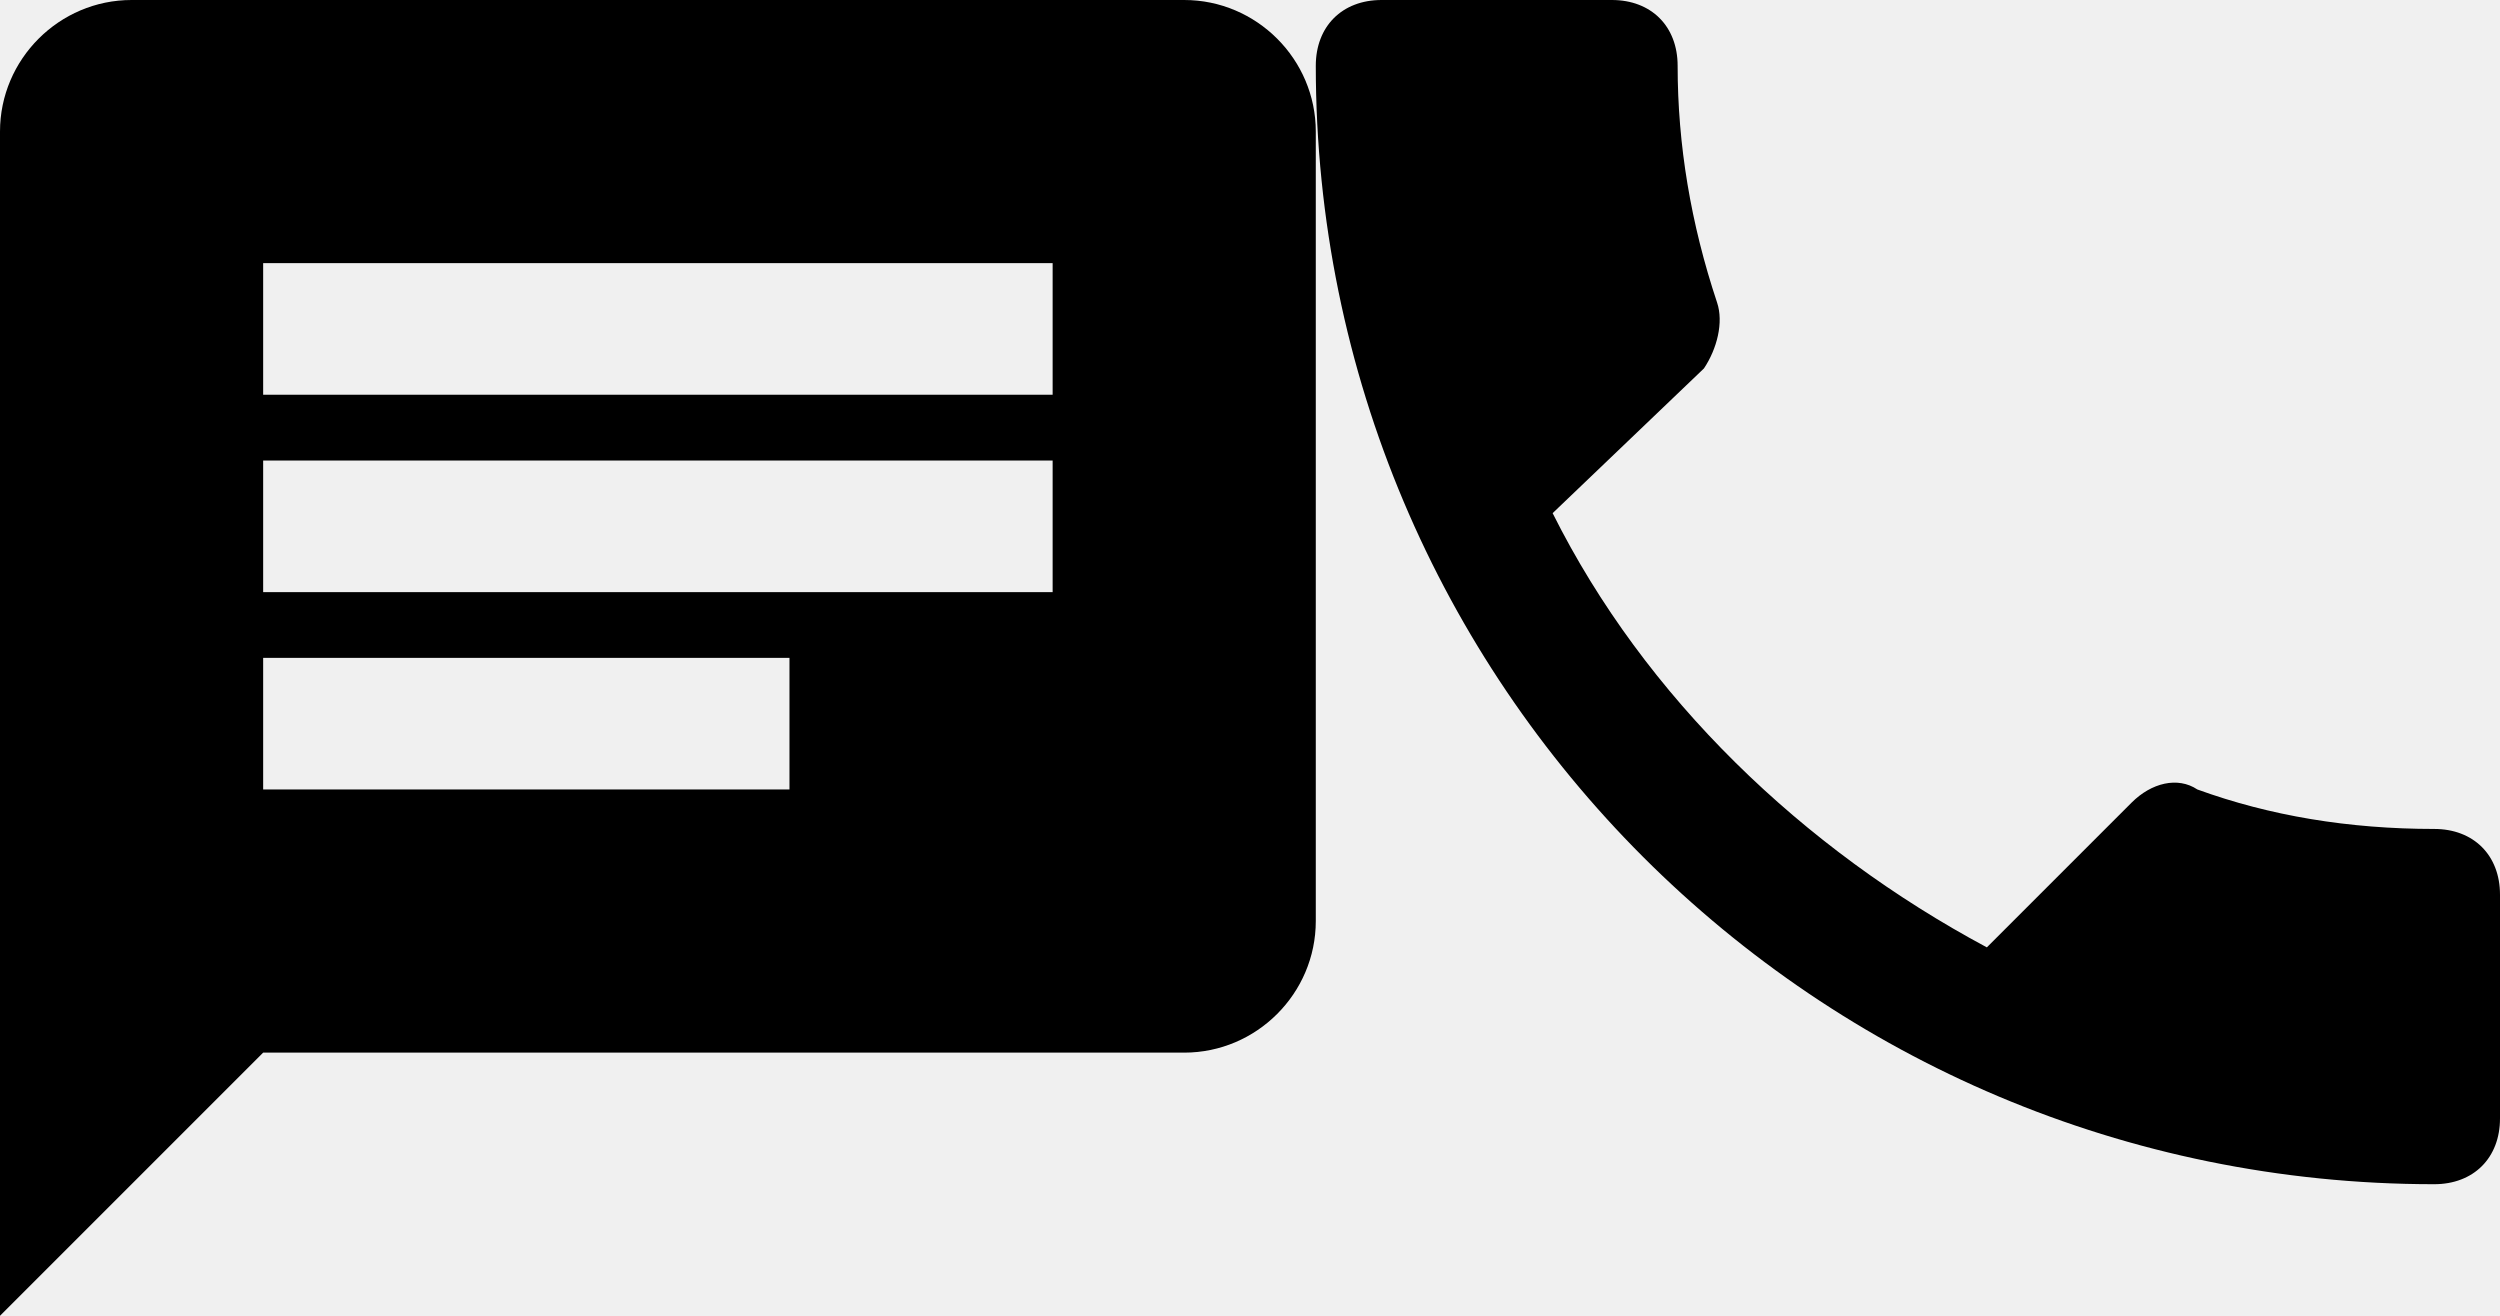
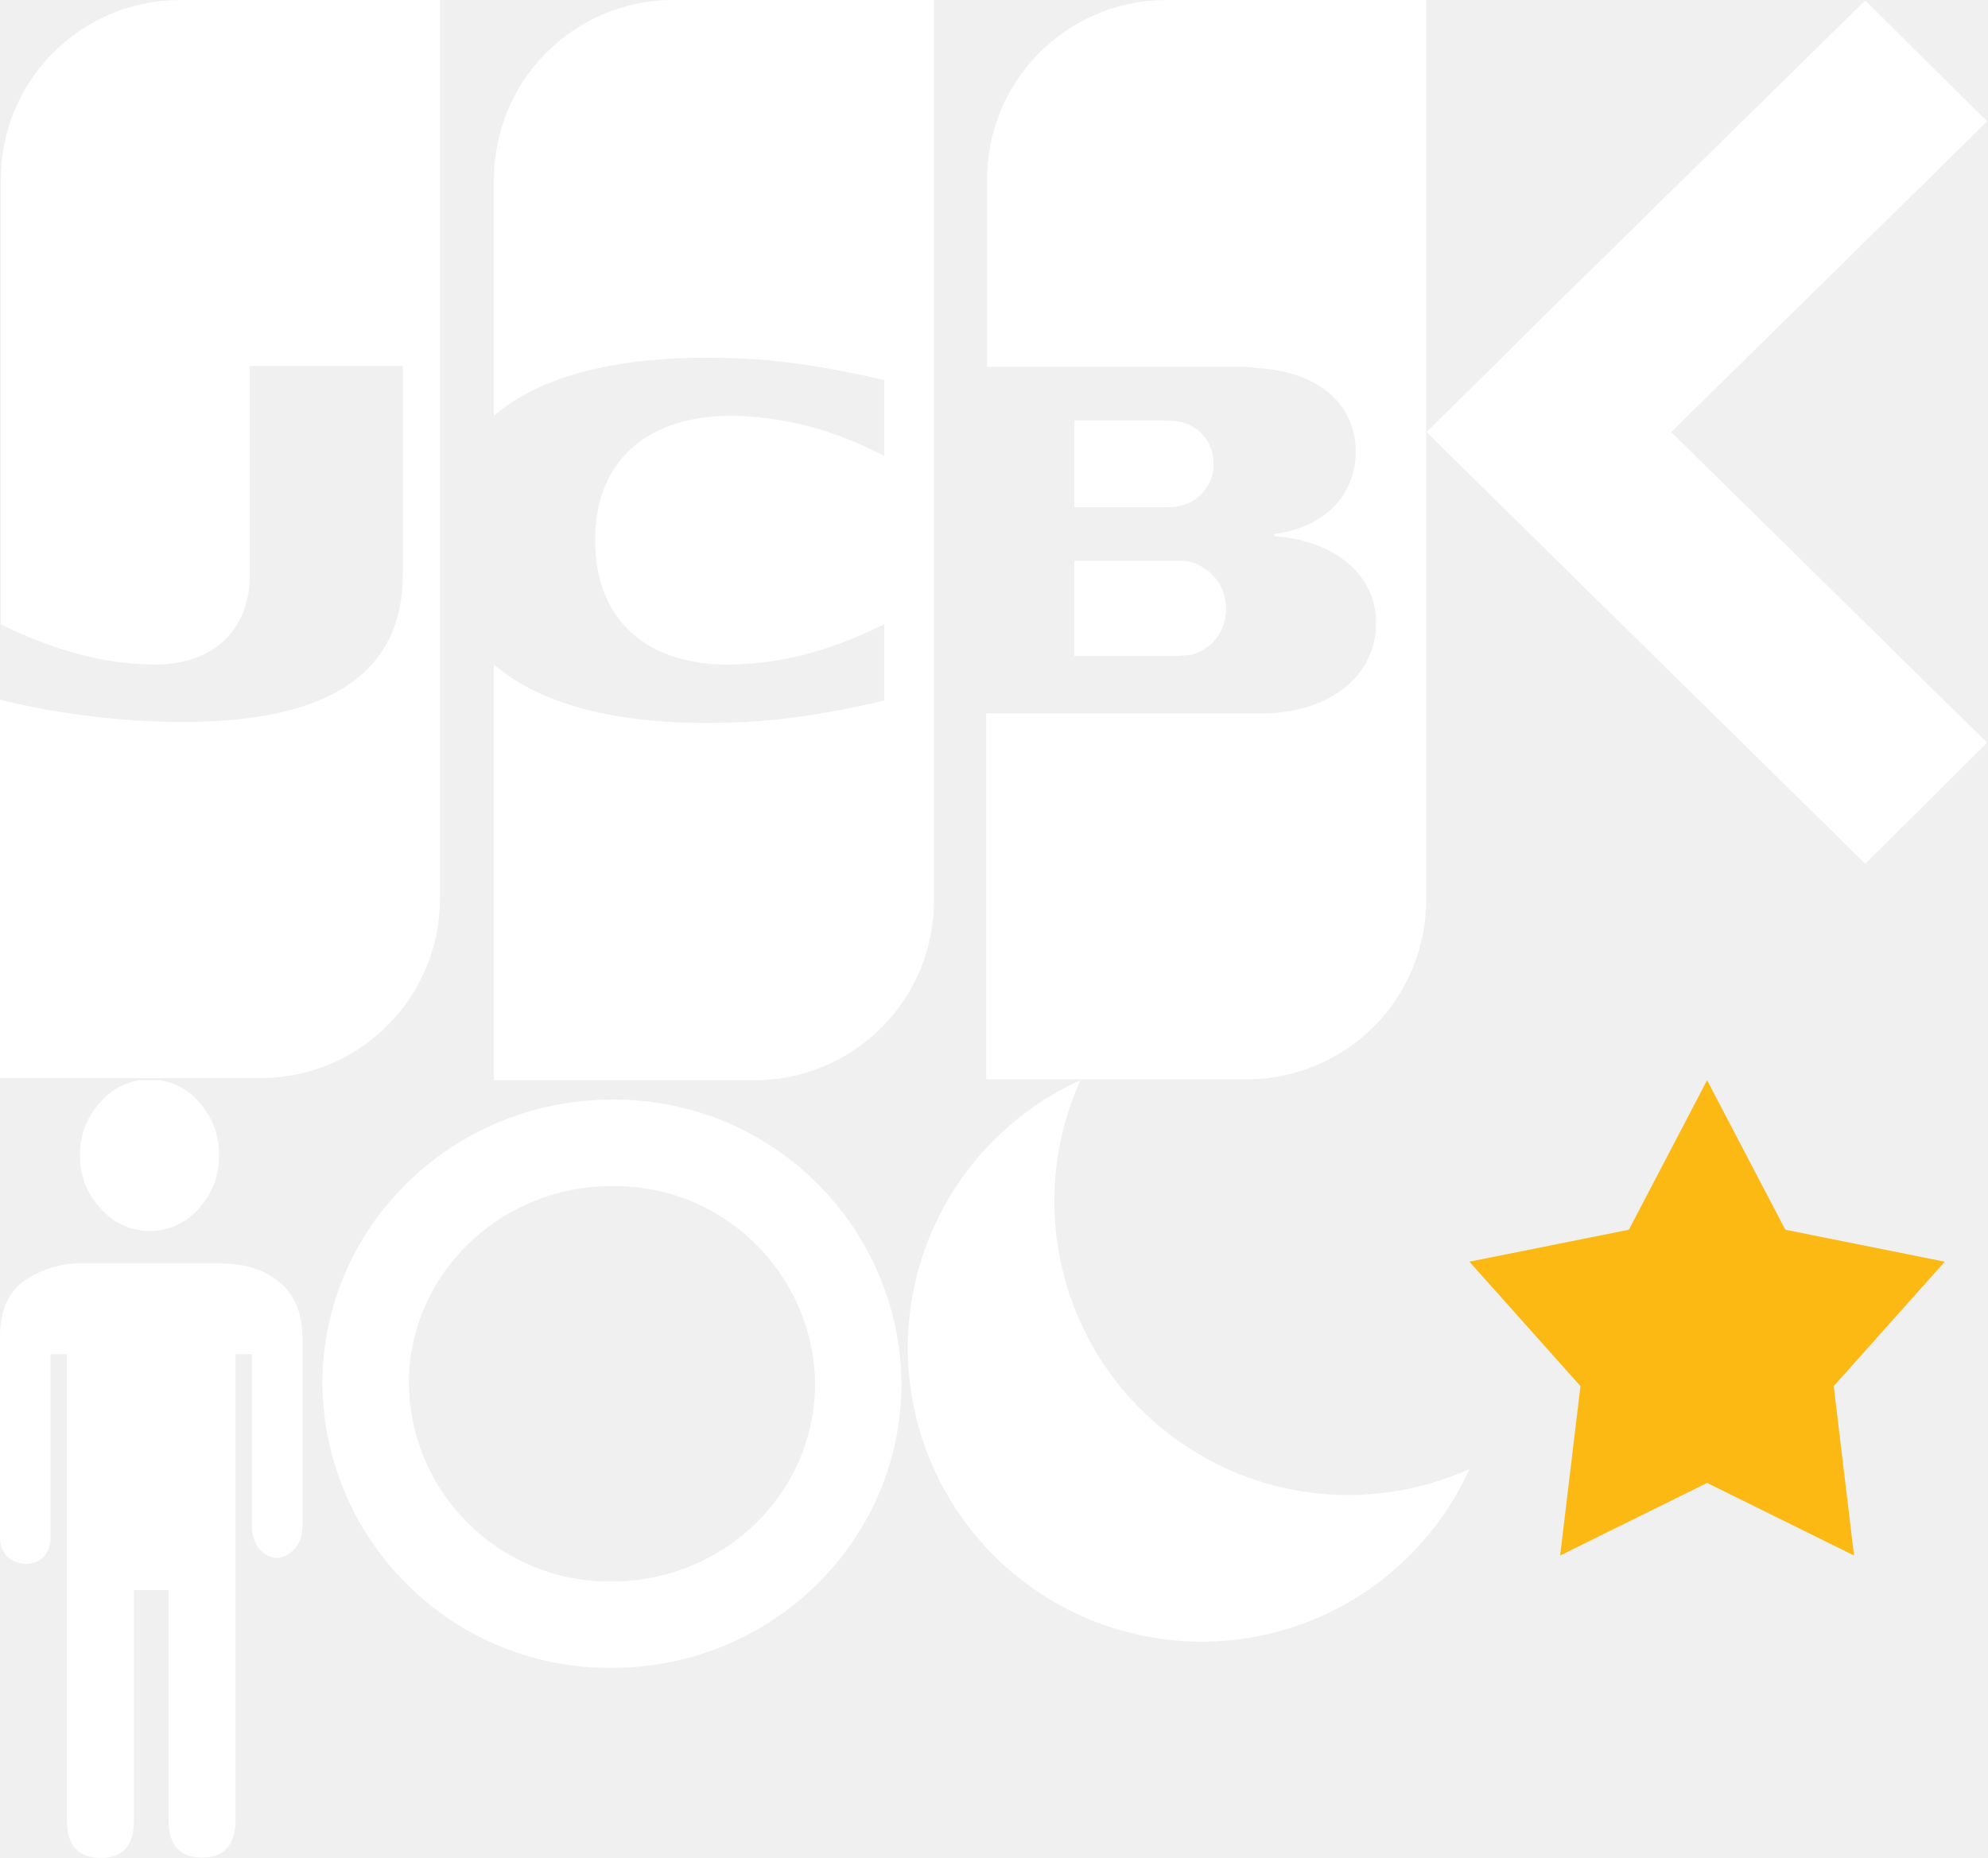
- <svg xmlns="http://www.w3.org/2000/svg" height="20" viewBox="0 0 38 20" width="38">
-   <svg height="20" viewBox="0 0 20 20" width="20">
-     <path d="M18 0H2C.9 0 0 .9 0 2v18l4-4h14c1.1 0 2-.9 2-2V2c0-1.1-.9-2-2-2zM4 7h12v2H4V7zm8 5H4v-2h8v2zm4-6H4V4h12v2z" fill="#000" fill-rule="evenodd" />
+ <svg xmlns="http://www.w3.org/2000/svg" height="43" viewBox="0 0 46 43" width="46">
+   <svg height="25" viewBox="0 0 33 25" width="33">
+     <path fill="#fff" d="M24.86 15.18h2.38l.29-.02c.46-.1.84-.5.84-1.08 0-.55-.38-.96-.84-1.08-.06-.02-.2-.02-.29-.02h-2.38zM26.97 0a4.15 4.15 0 0 0-4.13 4.17v4.32h5.83c.13 0 .29 0 .41.03 1.31.06 2.29.75 2.29 1.94 0 .94-.66 1.74-1.89 1.9v.05c1.34.09 2.36.84 2.36 2.01 0 1.26-1.13 2.09-2.63 2.09h-6.39v8.47h6.05A4.15 4.15 0 0 0 33 20.8V0zm1.11 10.74a.97.97 0 0 0-.84-.99l-.23-.02h-2.15v2.01h2.15c.07 0 .21 0 .23-.02a.98.98 0 0 0 .84-.98zM.02 4.17v10.28c1.16.57 2.36.93 3.56.93 1.43 0 2.2-.87 2.2-2.06V8.47h3.54v4.83c0 1.88-1.16 3.41-5.08 3.41-2.38 0-4.24-.52-4.24-.52v8.76h6.06a4.15 4.15 0 0 0 4.12-4.16V0H4.15A4.15 4.15 0 0 0 .02 4.17zM15.56 0h6.05v20.83A4.15 4.15 0 0 1 17.49 25h-6.06v-9.62c1.04.9 2.86 1.47 5.78 1.33 1.59-.07 3.25-.5 3.25-.5v-1.76c-.84.4-1.84.82-3.13.91-2.23.19-3.56-.91-3.56-2.86 0-1.92 1.33-3.02 3.56-2.86 1.29.09 2.29.48 3.13.91V8.8s-1.68-.43-3.25-.5c-2.92-.14-4.74.43-5.78 1.32V4.17A4.15 4.15 0 0 1 15.56 0z" />
  </svg>
-   <svg height="18" viewBox="0 0 18 18" width="18" x="20">
-     <path d="M3.6 7.8c1.4 2.8 3.8 5.1 6.6 6.6l2.2-2.2c.3-.3.7-.4 1-.2 1.1.4 2.3.6 3.6.6.6 0 1 .4 1 1V17c0 .6-.4 1-1 1C7.6 18 0 10.4 0 1c0-.6.4-1 1-1h3.5c.6 0 1 .4 1 1 0 1.2.2 2.4.6 3.6.1.3 0 .7-.2 1L3.6 7.8z" fill="#000" fill-rule="evenodd" />
+   <svg height="20" viewBox="0 0 13 20" width="13" x="33">
+     <path fill="#fff" d="M12.98 2.81L5.67 10l7.31 7.19-2.82 2.8-7.32-7.2L.01 10l2.83-2.8L10.16.01z" />
+   </svg>
+   <svg height="18" viewBox="0 0 7 18" width="7" y="25">
+     <path fill="#fff" d="M6.49 4.7c-.34-.31-.81-.46-1.42-.46h-3.1a2.3 2.3 0 0 0-1.42.41c-.37.27-.55.7-.55 1.28v4.65c0 .25.1.43.3.54.2.1.4.1.59 0 .19-.11.28-.3.28-.54V6.34h.38v10.8c0 .57.26.86.78.86.51 0 .77-.29.77-.86V11.8h.8v5.33c0 .57.26.86.77.86.52 0 .78-.29.78-.86V6.34h.38v3.95c0 .3.09.52.28.66.19.14.39.14.59 0 .2-.14.3-.35.3-.66V5.97c0-.55-.17-.98-.51-1.28zM2.33 2.97a1.75 1.75 0 0 1-.48-1.23c0-.48.16-.9.48-1.24A1.5 1.5 0 0 1 4.6.5c.31.35.47.75.47 1.22 0 .5-.16.91-.47 1.25a1.5 1.5 0 0 1-2.27 0z" />
+   </svg>
+   <svg height="14" viewBox="0 0 14 14" width="14" x="7" y="25">
+     <path fill="none" stroke="#fff" stroke-linecap="round" stroke-linejoin="round" stroke-miterlimit="50" stroke-width="2" d="M7.16 12.6c3.15 0 5.7-2.5 5.7-5.58a5.64 5.64 0 0 0-5.7-5.57c-3.15 0-5.7 2.5-5.7 5.57a5.64 5.64 0 0 0 5.7 5.58z" />
+   </svg>
+   <svg height="14" viewBox="0 0 13 14" width="13" x="21" y="25">
+     <path fill="#fff" d="M10.2 9.6A6.8 6.8 0 0 1 4 0a6.8 6.8 0 1 0 9 9c-.86.38-1.8.6-2.8.6z" />
+   </svg>
+   <svg height="11" viewBox="0 0 11 11" width="11" x="34" y="25">
+     <path fill="#fdb913" d="M5.5 0l1.81 3.46L11 4.2 8.43 7.08 8.9 11 5.5 9.32 2.1 11l.47-3.92L0 4.2l3.69-.74L5.5 0" />
  </svg>
</svg>
